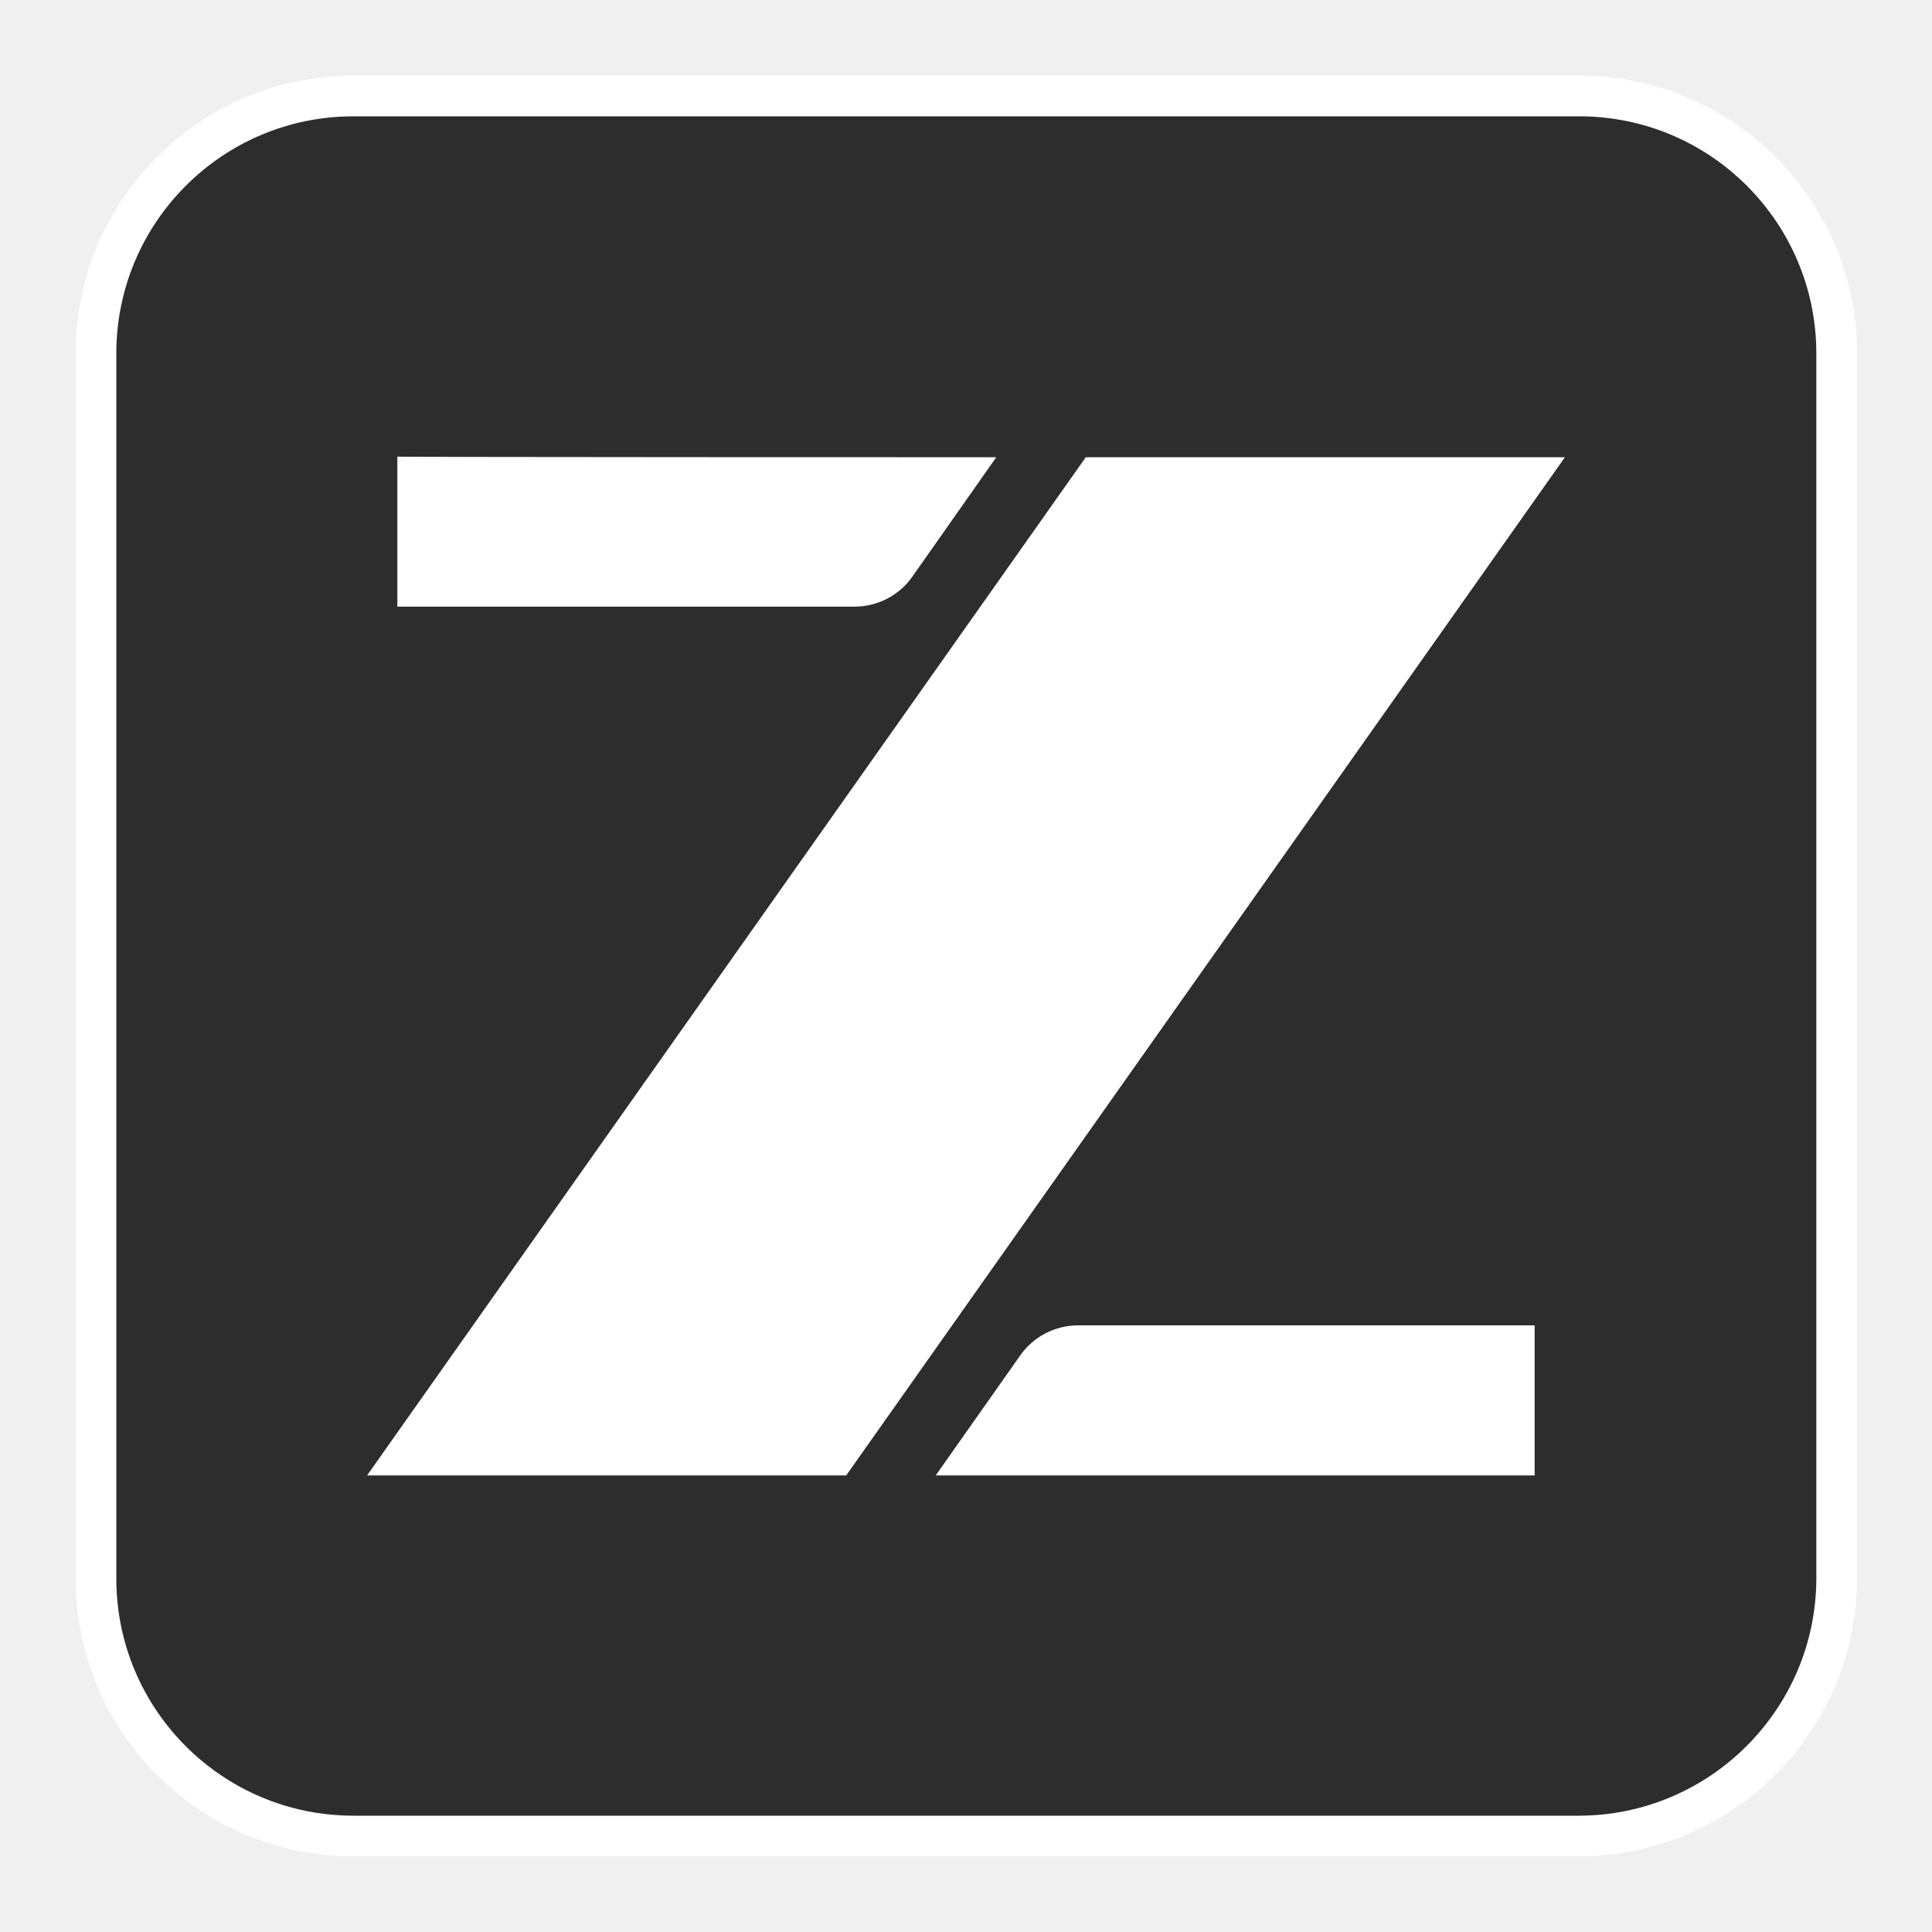
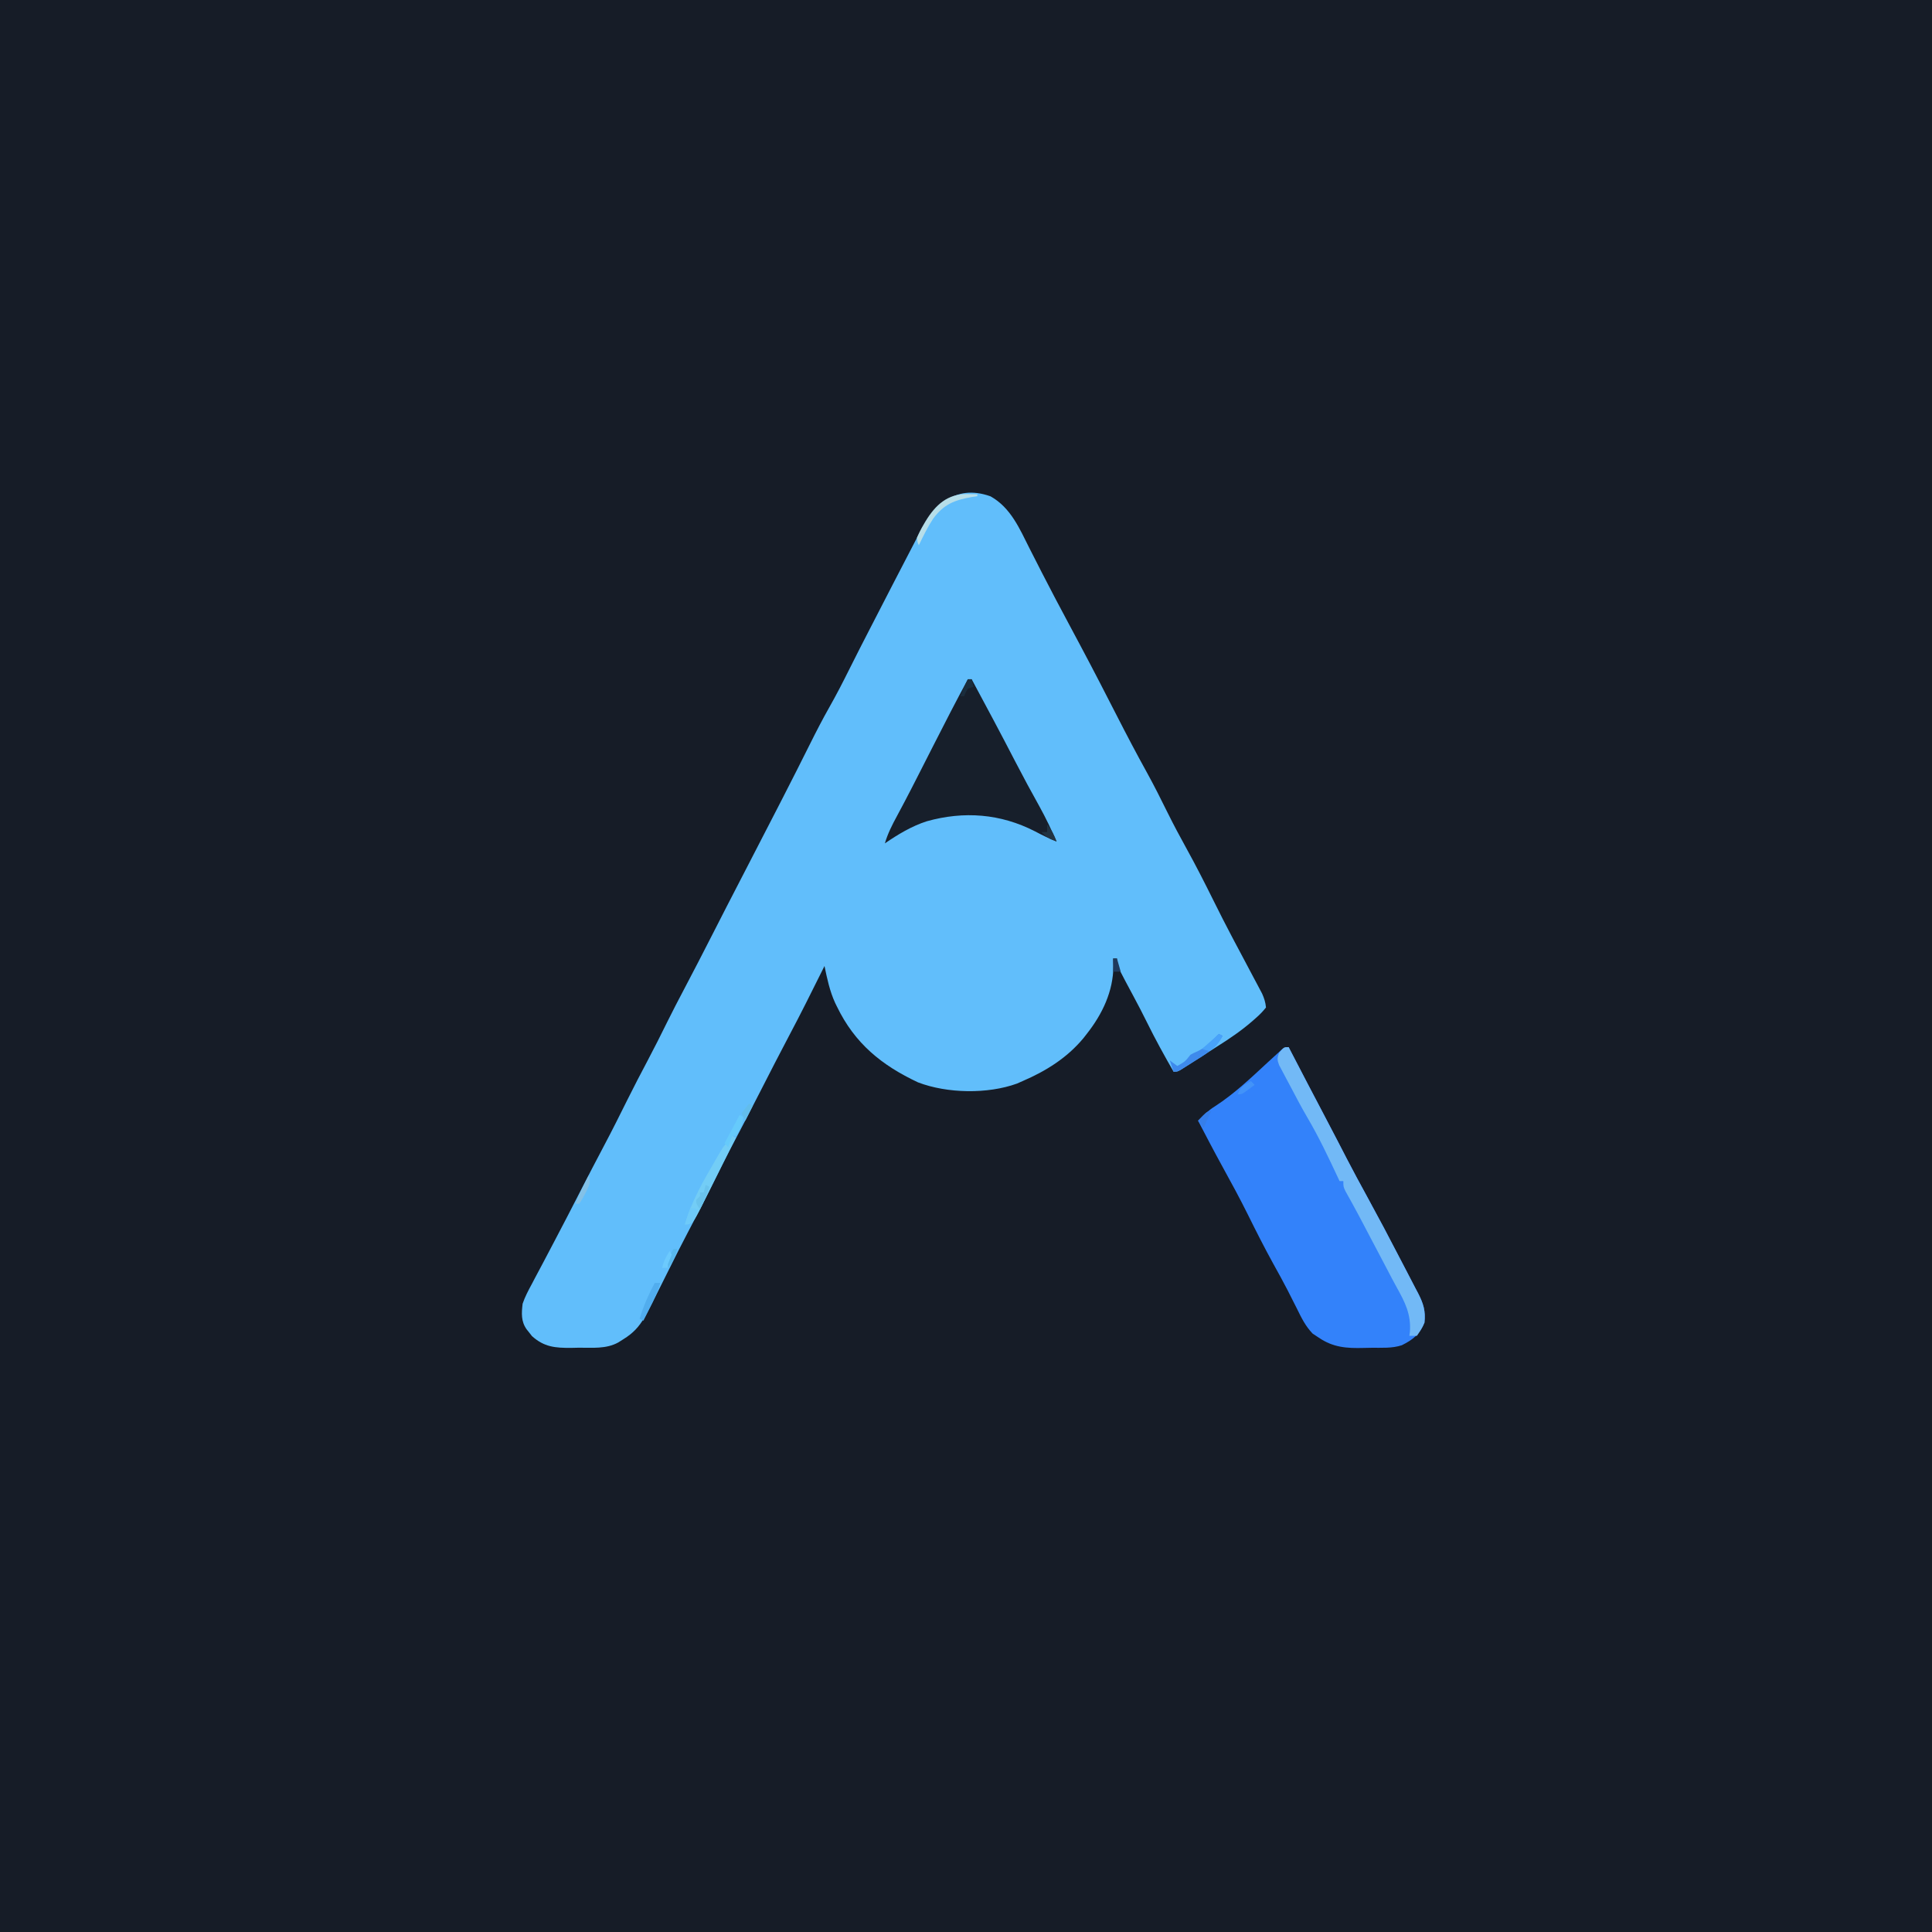
- <svg xmlns="http://www.w3.org/2000/svg" version="1.1" x="0px" y="0px" viewBox="0 0 30 30" style="enable-background:new 0 0 30 30;" xml:space="preserve">
-   <defs>
-     <style type="text/css">
-     .st194{fill:#2D2D2D;stroke:#FFFFFF;stroke-width:0.632;stroke-miterlimit:10;}
-     .st23{fill:#FFFFFF;}
- 
-     .z-breathe {
-       animation: breathe 2.5s ease-in-out infinite;
-     }
- 
-     @keyframes breathe {
-       0%, 100% { opacity: 0.7; }
-       50% { opacity: 1; }
-     }
-   </style>
-   </defs>
-   <g>
-     <path class="st194" d="M24.51,28.51H5.49c-2.21,0-4-1.79-4-4V5.49c0-2.21,1.79-4,4-4h19.03c2.21,0,4,1.79,4,4v19.03     C28.51,26.72,26.72,28.51,24.51,28.51z" />
-     <g class="z-breathe">
-       <path class="st23" d="M15.47,7.1l-1.3,1.85c-0.2,0.29-0.54,0.47-0.9,0.47h-7.1V7.09C6.16,7.1,15.47,7.1,15.47,7.1z" />
-       <polygon class="st23" points="24.3,7.1 13.14,22.91 5.7,22.91 16.86,7.1" />
-       <path class="st23" d="M14.53,22.91l1.31-1.86c0.2-0.29,0.54-0.47,0.9-0.47h7.09v2.33H14.53z" />
-     </g>
-   </g>
+ <svg xmlns="http://www.w3.org/2000/svg" version="1.1" width="1024" height="1024">
+   <path d="M0 0 C337.92 0 675.84 0 1024 0 C1024 337.92 1024 675.84 1024 1024 C686.08 1024 348.16 1024 0 1024 C0 686.08 0 348.16 0 0 Z " fill="#161C27" transform="translate(0,0)" />
+   <path d="M0 0 C10.772 6.024 15.421 17.158 20.758 27.75 C21.475 29.159 22.193 30.567 22.912 31.975 C24.323 34.737 25.73 37.5 27.135 40.265 C29.369 44.654 31.644 49.021 33.945 53.375 C34.323 54.091 34.7 54.807 35.089 55.545 C37.292 59.715 39.509 63.878 41.731 68.039 C43.471 71.296 45.208 74.554 46.945 77.812 C47.303 78.484 47.661 79.156 48.03 79.848 C54.496 91.985 60.787 104.208 67.042 116.455 C72.194 126.538 77.448 136.545 82.935 146.452 C86.785 153.436 90.343 160.547 93.87 167.7 C97.052 174.12 100.413 180.418 103.883 186.688 C108.937 195.828 113.652 205.111 118.29 214.469 C121.478 220.894 124.714 227.286 128.07 233.625 C128.46 234.361 128.849 235.098 129.25 235.857 C131.024 239.207 132.804 242.554 134.586 245.9 C136.253 249.034 137.912 252.173 139.57 255.312 C140.096 256.294 140.621 257.276 141.162 258.288 C141.649 259.211 142.135 260.135 142.637 261.086 C143.071 261.902 143.504 262.719 143.951 263.56 C145.071 266.08 145.76 268.188 146.008 270.938 C144.227 273.154 142.634 274.793 140.508 276.625 C139.918 277.149 139.327 277.673 138.719 278.213 C132.906 283.25 126.666 287.497 120.162 291.581 C117.73 293.112 115.316 294.669 112.902 296.227 C111.167 297.339 109.432 298.451 107.695 299.562 C106.864 300.096 106.033 300.63 105.177 301.18 C104.403 301.67 103.629 302.159 102.832 302.664 C102.142 303.103 101.452 303.542 100.741 303.995 C99.008 304.938 99.008 304.938 97.008 304.938 C92.083 296.365 87.331 287.755 82.966 278.884 C80.67 274.229 78.279 269.634 75.82 265.062 C71.175 256.399 71.175 256.399 69.008 252.188 C68.616 251.43 68.224 250.672 67.82 249.891 C67.008 247.938 67.008 247.938 67.008 244.938 C66.348 244.938 65.688 244.938 65.008 244.938 C65.07 246.887 65.07 246.887 65.133 248.875 C65.07 262.379 59.256 274.481 51.008 284.938 C50.412 285.698 49.817 286.459 49.203 287.242 C40.511 297.665 29.385 304.623 17.008 309.938 C16.024 310.373 15.041 310.809 14.027 311.258 C-1.551 316.905 -22.979 316.529 -38.426 310.613 C-57.691 301.561 -71.921 290.016 -81.367 270.5 C-81.689 269.845 -82.011 269.19 -82.342 268.516 C-85.221 262.243 -86.592 255.671 -87.992 248.938 C-88.334 249.626 -88.675 250.314 -89.027 251.023 C-94.83 262.705 -100.634 274.38 -106.759 285.898 C-111.861 295.521 -116.799 305.229 -121.765 314.922 C-126.232 323.64 -130.703 332.353 -135.305 341 C-139.657 349.185 -143.781 357.481 -147.909 365.78 C-151.914 373.832 -156.001 381.831 -160.23 389.769 C-163.809 396.517 -167.216 403.348 -170.617 410.188 C-177.973 424.955 -177.973 424.955 -181.555 431.75 C-182.133 432.85 -182.712 433.949 -183.309 435.082 C-186.35 440.241 -189.396 443.523 -194.492 446.688 C-195.431 447.28 -196.369 447.873 -197.336 448.484 C-203.818 452.03 -211.034 451.197 -218.242 451.25 C-219.54 451.279 -220.838 451.308 -222.176 451.338 C-230.679 451.394 -236.528 450.953 -243.051 445.086 C-243.506 444.501 -243.961 443.915 -244.43 443.312 C-244.903 442.722 -245.376 442.132 -245.863 441.523 C-248.868 437.303 -248.59 432.946 -247.992 427.938 C-246.739 424.246 -244.979 420.918 -243.117 417.5 C-242.614 416.537 -242.111 415.574 -241.592 414.581 C-240.077 411.69 -238.537 408.813 -236.992 405.938 C-236.204 404.441 -235.417 402.944 -234.633 401.445 C-233.488 399.26 -232.341 397.076 -231.186 394.897 C-226.499 386.054 -221.939 377.145 -217.365 368.244 C-213.178 360.098 -208.975 351.964 -204.68 343.875 C-200.466 335.932 -196.455 327.894 -192.454 319.842 C-188.97 312.847 -185.378 305.919 -181.711 299.02 C-178.113 292.226 -174.67 285.359 -171.273 278.462 C-168.368 272.593 -165.348 266.79 -162.289 261 C-157.472 251.881 -152.754 242.715 -148.065 233.53 C-145.768 229.029 -143.466 224.53 -141.164 220.031 C-140.712 219.147 -140.26 218.264 -139.794 217.353 C-136.217 210.368 -132.614 203.399 -128.992 196.438 C-123.501 185.876 -118.055 175.293 -112.626 164.7 C-111.724 162.94 -110.822 161.18 -109.919 159.421 C-105.128 150.081 -100.378 140.723 -95.703 131.324 C-92.402 124.693 -89.02 118.133 -85.367 111.688 C-81.767 105.32 -78.42 98.857 -75.167 92.309 C-71.308 84.542 -67.34 76.833 -63.367 69.125 C-62.58 67.596 -61.792 66.067 -61.004 64.538 C-59.421 61.466 -57.838 58.394 -56.253 55.323 C-54.816 52.536 -53.38 49.747 -51.946 46.958 C-48.477 40.21 -44.992 33.47 -41.467 26.75 C-40.525 24.954 -39.587 23.156 -38.654 21.355 C-30.488 5.661 -19.481 -6.917 0 0 Z " fill="#61BEFB" transform="translate(524.9922,263.0625)" />
+   <path d="M0 0 C0.341 0.658 0.683 1.316 1.035 1.993 C7.059 13.597 13.088 25.198 19.193 36.76 C21.509 41.15 23.806 45.549 26.086 49.957 C26.631 51.01 27.176 52.063 27.738 53.148 C28.772 55.146 29.803 57.145 30.832 59.145 C34.332 65.907 37.957 72.593 41.617 79.27 C47.604 90.208 53.444 101.218 59.159 112.301 C60.235 114.379 61.317 116.453 62.405 118.524 C64.01 121.579 65.593 124.643 67.172 127.711 C67.659 128.629 68.147 129.546 68.649 130.492 C71.444 135.993 72.681 139.821 72 146 C69.466 152.23 65.966 155.035 60 158 C54.88 159.707 49.437 159.305 44.078 159.35 C42.663 159.367 41.249 159.394 39.834 159.432 C30.81 159.675 23.641 159.205 16 154 C14.92 153.287 13.84 152.574 12.727 151.84 C8.92 147.875 6.781 143.469 4.375 138.562 C3.322 136.478 2.268 134.395 1.211 132.312 C0.678 131.257 0.146 130.201 -0.403 129.113 C-2.834 124.373 -5.417 119.721 -8 115.062 C-12.733 106.476 -17.154 97.762 -21.496 88.972 C-25.803 80.294 -30.409 71.8 -35.086 63.316 C-39.514 55.276 -43.753 47.137 -48 39 C-45.123 36.013 -42.406 33.425 -38.875 31.25 C-28.679 24.627 -19.888 16.236 -11 8 C-9.298 6.431 -7.59 4.868 -5.875 3.312 C-4.819 2.348 -4.819 2.348 -3.742 1.363 C-2 0 -2 0 0 0 Z " fill="#3382FA" transform="translate(683,555)" />
+   <path d="M0 0 C0.66 0 1.32 0 2 0 C9.862 14.598 17.668 29.218 25.276 43.951 C29.376 51.866 33.612 59.7 37.956 67.484 C41.297 73.521 44.226 79.683 47 86 C43.025 84.449 39.335 82.622 35.562 80.625 C17.267 71.23 -2.121 69.785 -21.806 75.293 C-29.852 77.885 -37.055 82.259 -44 87 C-42.477 81.815 -40.189 77.335 -37.633 72.609 C-36.726 70.909 -35.82 69.208 -34.915 67.506 C-34.2 66.162 -34.2 66.162 -33.471 64.791 C-30.953 60.014 -28.504 55.203 -26.055 50.391 C-25.549 49.399 -25.044 48.407 -24.524 47.386 C-22.45 43.314 -20.379 39.241 -18.308 35.168 C-12.315 23.386 -6.289 11.628 0 0 Z " fill="#171F2B" transform="translate(513,360)" />
+   <path d="M0 0 C0.341 0.658 0.683 1.316 1.035 1.993 C7.059 13.597 13.088 25.198 19.193 36.76 C21.509 41.15 23.806 45.549 26.086 49.957 C26.631 51.01 27.176 52.063 27.738 53.148 C28.772 55.146 29.803 57.145 30.832 59.145 C34.332 65.907 37.957 72.593 41.617 79.27 C47.604 90.208 53.444 101.218 59.159 112.301 C60.235 114.379 61.317 116.453 62.405 118.524 C64.01 121.579 65.593 124.643 67.172 127.711 C67.659 128.629 68.147 129.546 68.649 130.492 C71.444 135.993 72.629 139.823 72 146 C70.978 148.701 69.62 150.57 68 153 C66.68 153 65.36 153 64 153 C64.093 152.319 64.186 151.639 64.281 150.938 C64.979 141.57 61.629 135.103 57.215 127.193 C55.546 124.18 53.96 121.124 52.368 118.069 C51.115 115.668 49.85 113.273 48.582 110.879 C46.844 107.598 45.113 104.314 43.387 101.027 C42.959 100.213 42.531 99.399 42.091 98.56 C41.247 96.953 40.404 95.346 39.562 93.739 C37.676 90.15 35.776 86.573 33.816 83.023 C33.486 82.423 33.156 81.822 32.815 81.203 C31.942 79.622 31.061 78.045 30.18 76.469 C29 74 29 74 29 71 C28.34 71 27.68 71 27 71 C26.709 70.377 26.417 69.753 26.117 69.111 C21.043 58.287 15.974 47.563 9.902 37.258 C6.75 31.86 3.84 26.336 0.945 20.797 C0.018 19.034 -0.926 17.281 -1.871 15.527 C-2.429 14.466 -2.987 13.406 -3.562 12.312 C-4.059 11.381 -4.555 10.449 -5.066 9.488 C-6.098 6.739 -6.117 5.674 -5 3 C-2.536 0 -2.536 0 0 0 Z " fill="#72B9F6" transform="translate(683,555)" />
+   <path d="M0 0 C0.66 0.33 1.32 0.66 2 1 C-0.63 6.285 -3.263 11.568 -5.898 16.851 C-6.793 18.646 -7.687 20.441 -8.581 22.237 C-9.869 24.827 -11.161 27.415 -12.453 30.004 C-12.848 30.799 -13.243 31.594 -13.65 32.413 C-20.296 45.707 -20.296 45.707 -23.25 46.938 C-23.828 46.958 -24.405 46.979 -25 47 C-21.504 34.765 -15.068 23.624 -8.688 12.688 C-8.267 11.964 -7.847 11.241 -7.414 10.496 C-7.013 9.821 -6.612 9.145 -6.199 8.449 C-5.847 7.855 -5.495 7.26 -5.132 6.647 C-3.917 4.879 -2.521 3.505 -1 2 C-0.67 1.34 -0.34 0.68 0 0 Z " fill="#73CDF6" transform="translate(388,602)" />
+   <path d="M0 0 C1.464 0.027 1.464 0.027 2.957 0.055 C3.693 0.078 4.429 0.101 5.188 0.125 C5.188 0.455 5.188 0.785 5.188 1.125 C4.27 1.26 3.352 1.396 2.406 1.535 C-6.978 3.181 -12.554 5.385 -18.262 13.078 C-21.184 17.536 -23.501 22.33 -25.812 27.125 C-26.527 25.551 -26.527 25.551 -26.812 23.125 C-25.77 20.688 -24.715 18.576 -23.375 16.312 C-23.012 15.69 -22.648 15.067 -22.274 14.425 C-17.022 5.779 -10.557 -0.254 0 0 Z " fill="#B6DEE9" transform="translate(512.8125,261.875)" />
+   <path d="M0 0 C0.66 0.33 1.32 0.66 2 1 C-1.629 7.877 -7.773 11.256 -14.188 15.25 C-15.273 15.938 -15.273 15.938 -16.381 16.641 C-17.074 17.074 -17.767 17.507 -18.48 17.953 C-19.108 18.347 -19.736 18.74 -20.384 19.146 C-22 20 -22 20 -24 20 C-24.66 18.02 -25.32 16.04 -26 14 C-24.68 14.99 -23.36 15.98 -22 17 C-17.853 14.624 -17.853 14.624 -15 11 C-13.328 10.105 -13.328 10.105 -11.25 9.188 C-7.422 7.356 -4.85 5.185 -2 2 C-1.34 1.34 -0.68 0.68 0 0 Z " fill="#3E8AEC" transform="translate(646,548)" />
+   <path d="M0 0 C0.99 0 1.98 0 3 0 C1.557 4.738 -0.372 8.989 -2.625 13.375 C-2.95 14.016 -3.275 14.656 -3.609 15.316 C-4.403 16.879 -5.201 18.44 -6 20 C-6.66 19.67 -7.32 19.34 -8 19 C-6.004 12.281 -3.271 6.193 0 0 Z " fill="#51ADEE" transform="translate(347,680)" />
+   <path d="M0 0 C0.66 0.33 1.32 0.66 2 1 C1.437 4.941 0.321 7.751 -2 11 C-2.66 11 -3.32 11 -4 11 C-4.66 12.98 -5.32 14.96 -6 17 C-6.66 16.34 -7.32 15.68 -8 15 C-5.36 10.05 -2.72 5.1 0 0 Z " fill="#66CAFB" transform="translate(392,591)" />
+   <path d="M0 0 C0.66 0.33 1.32 0.66 2 1 C0.689 5.234 -0.944 9.074 -3 13 C-5 10 -5 10 -5 8 C-4.34 7.34 -3.68 6.68 -3 6 C-3 5.34 -3 4.68 -3 4 C-2.34 4 -1.68 4 -1 4 C-0.67 2.68 -0.34 1.36 0 0 Z " fill="#6AC3ED" transform="translate(374,628)" />
+   <path d="M0 0 C1.32 0.33 2.64 0.66 4 1 C2.75 4.438 2.75 4.438 1 8 C-0.32 8.33 -1.64 8.66 -3 9 C-2.01 6.03 -1.02 3.06 0 0 Z " fill="#6ECAF9" transform="translate(366,640)" />
+   <path d="M0 0 C0.66 0.33 1.32 0.66 2 1 C0.12 4.478 -1.476 7.078 -5 9 C-7.129 8.57 -7.129 8.57 -9 8 C-8.434 7.506 -7.868 7.013 -7.285 6.504 C-6.552 5.863 -5.818 5.223 -5.062 4.562 C-4.332 3.924 -3.601 3.286 -2.848 2.629 C-1.879 1.775 -0.913 0.913 0 0 Z " fill="#48A2F9" transform="translate(646,548)" />
+   <path d="M0 0 C1.196 3.587 0.442 4.887 -1.105 8.215 C-2.29 10.578 -3.487 12.829 -5 15 C-5.66 15 -6.32 15 -7 15 C-5.634 11.458 -4.091 8.074 -2.375 4.688 C-1.706 3.363 -1.706 3.363 -1.023 2.012 C-0.686 1.348 -0.348 0.684 0 0 Z " fill="#83C1E7" transform="translate(312,623)" />
+   <path d="M0 0 C2.325 2.853 3.751 5.541 5 9 C1.625 7.814 -0.647 6.724 -3 4 C-2.01 4 -1.02 4 0 4 C0 2.68 0 1.36 0 0 Z " fill="#213342" transform="translate(555,437)" />
+   <path d="M0 0 C-0.289 0.557 -0.578 1.114 -0.875 1.688 C-2.041 4.085 -3.034 6.516 -4 9 C-4.99 7.68 -5.98 6.36 -7 5 C-2.25 0 -2.25 0 0 0 Z " fill="#357EEA" transform="translate(642,589)" />
+   <path d="M0 0 C0.66 0 1.32 0 2 0 C0.844 3.912 -0.355 6.875 -3 10 C-4 7 -4 7 -3.223 5.176 C-2.148 3.451 -1.074 1.725 0 0 Z " fill="#59B8EC" transform="translate(357,662)" />
+   <path d="M0 0 C0.66 0 1.32 0 2 0 C2.33 1.32 2.66 2.64 3 4 C2.01 4.33 1.02 4.66 0 5 C-1.209 7 -1.209 7 -2 9 C-2.66 9 -3.32 9 -4 9 C-2.801 5.917 -1.523 2.937 0 0 Z " fill="#1A2D3D" transform="translate(513,360)" />
+   <path d="M0 0 C0.66 0.66 1.32 1.32 2 2 C0.879 2.839 -0.247 3.671 -1.375 4.5 C-2.001 4.964 -2.628 5.428 -3.273 5.906 C-5 7 -5 7 -7 7 C-5.547 3.171 -3.571 1.879 0 0 Z " fill="#4293F8" transform="translate(663,573)" />
+   <path d="M0 0 C0.66 0 1.32 0 2 0 C2.66 2.31 3.32 4.62 4 7 C2.68 7 1.36 7 0 7 C0 4.69 0 2.38 0 0 Z " fill="#1F3A5D" transform="translate(590,508)" />
+   <path d="M0 0 C0.66 0.33 1.32 0.66 2 1 C0.68 3.64 -0.64 6.28 -2 9 C-2.66 7.68 -3.32 6.36 -4 5 C-2.68 3.35 -1.36 1.7 0 0 Z " fill="#62BDEB" transform="translate(397,585)" />
+   <path d="M0 0 C0.33 0.66 0.66 1.32 1 2 C0.37 3.681 -0.298 5.348 -1 7 C-1 7.66 -1 8.32 -1 9 C-1.99 9 -2.98 9 -4 9 C-3.355 5.515 -1.899 2.972 0 0 Z " fill="#6CCAFD" transform="translate(355,663)" />
</svg>
